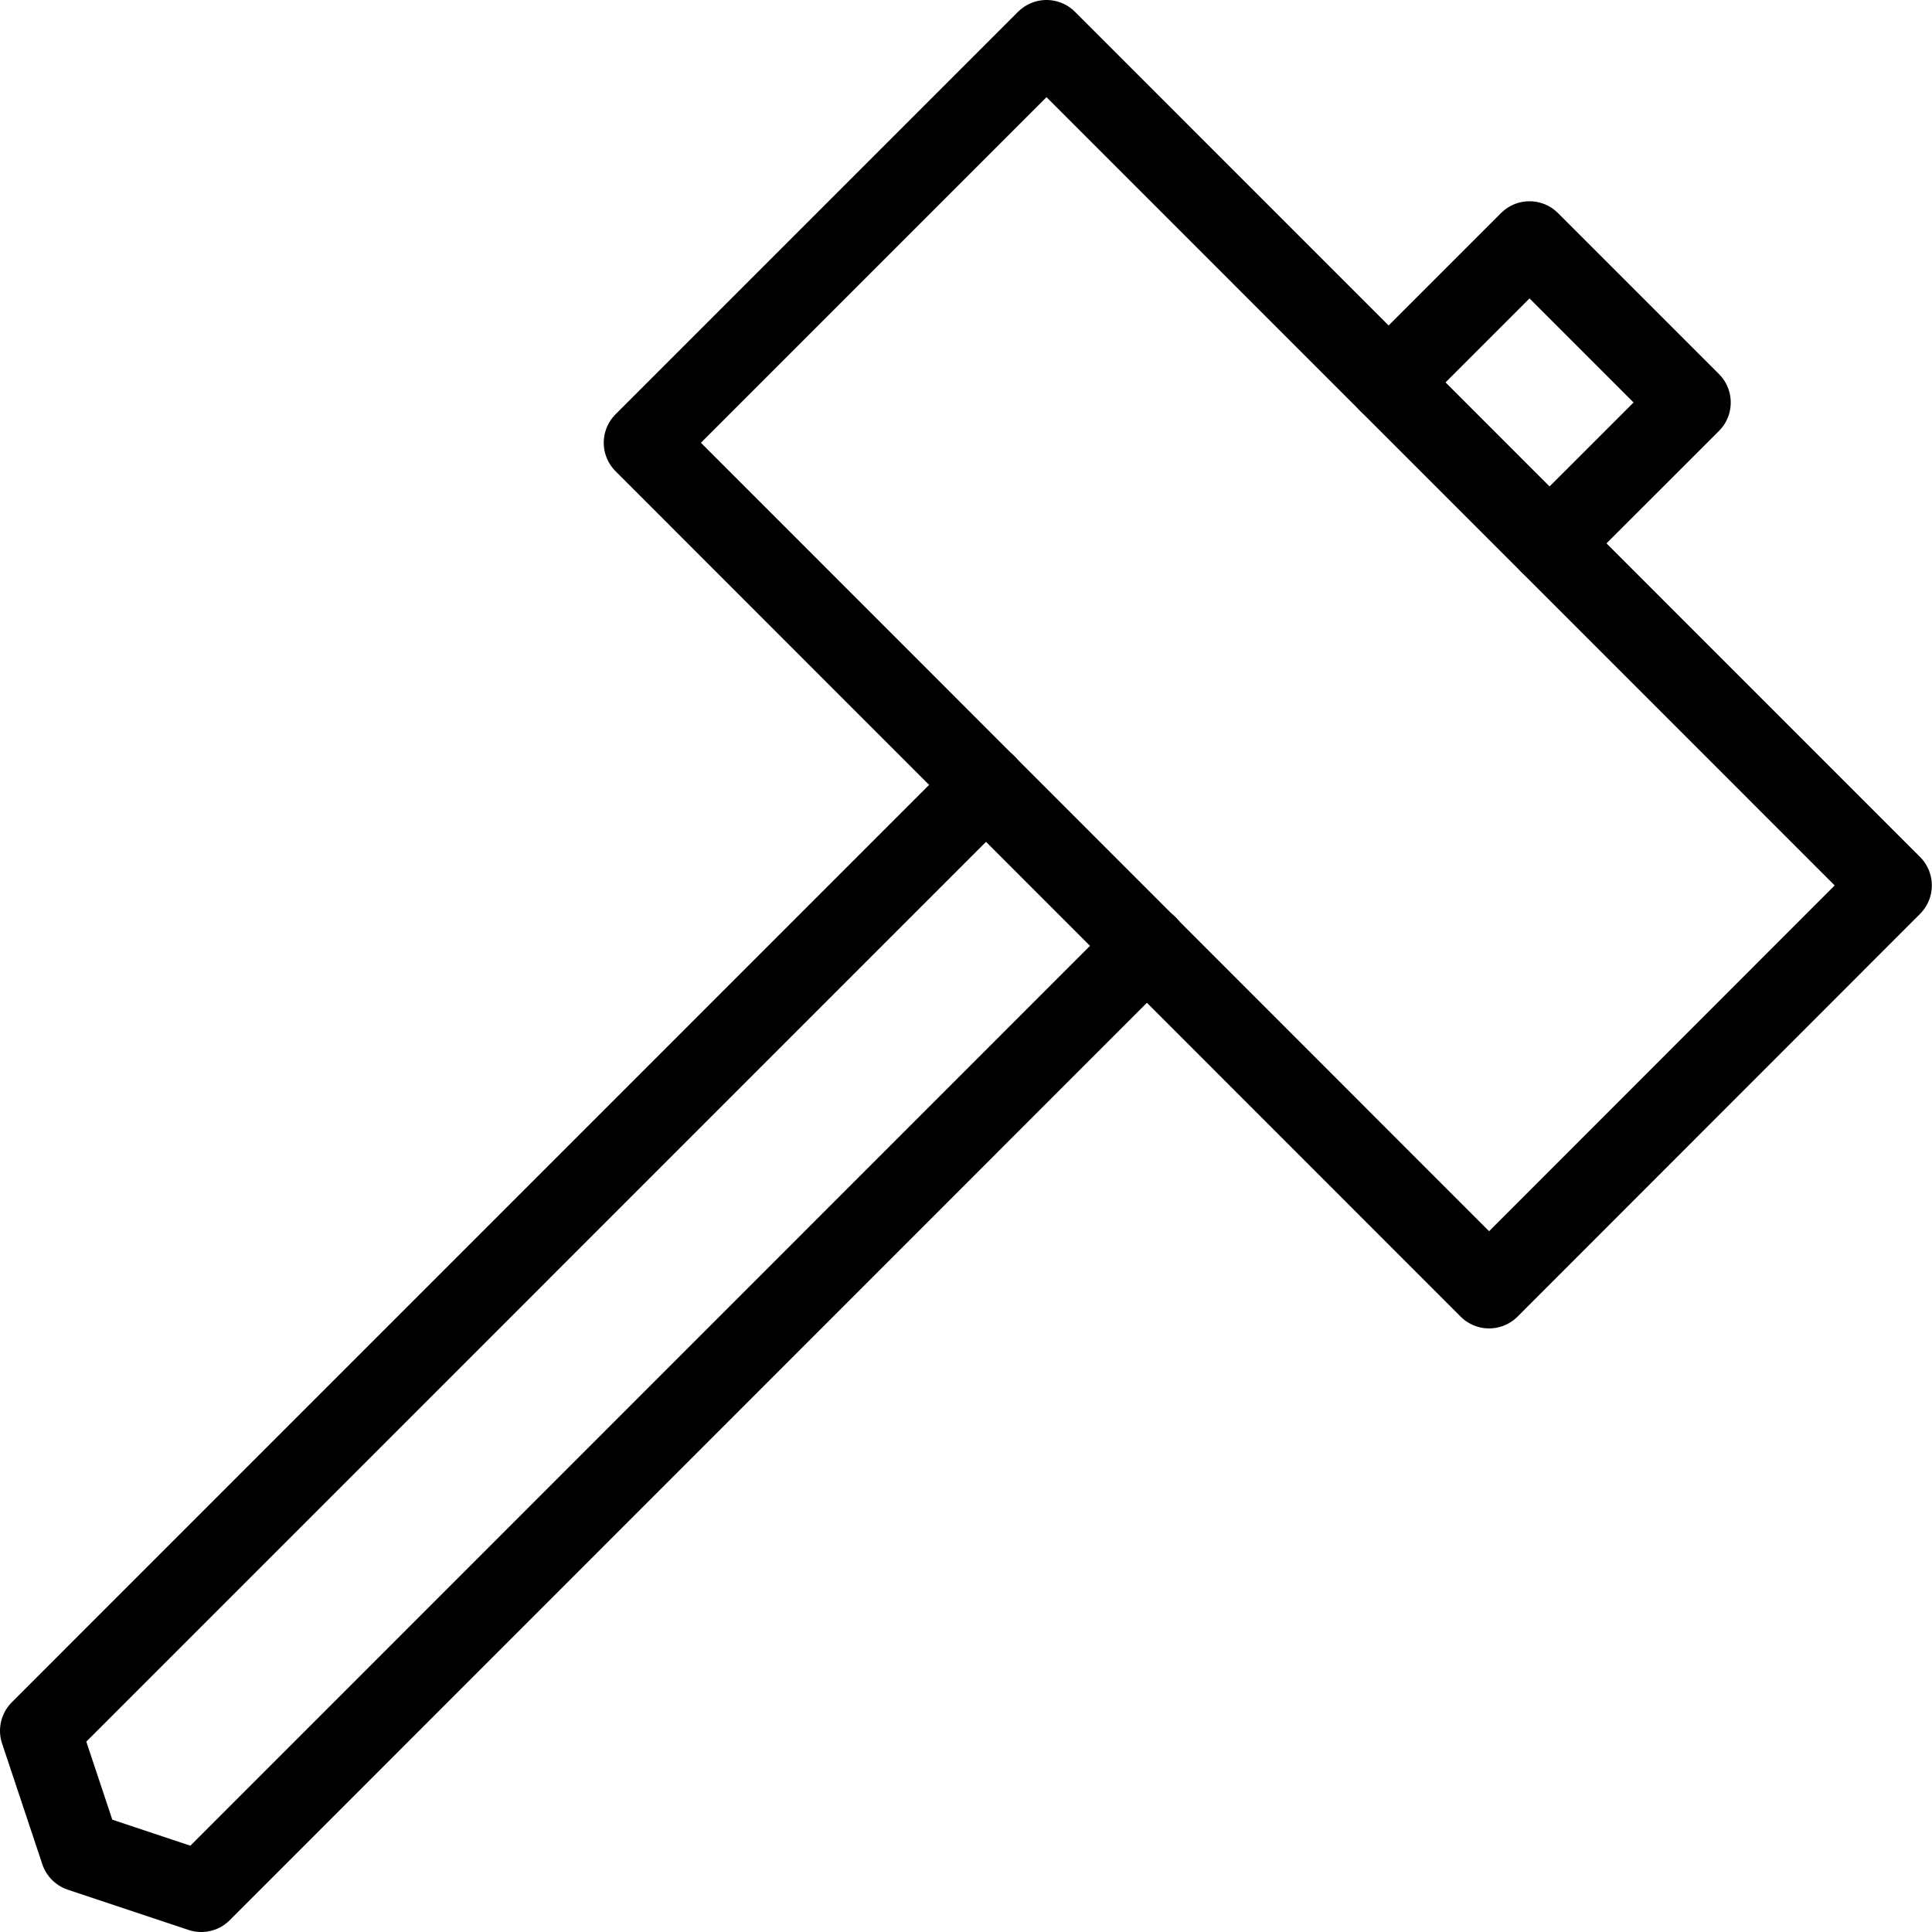
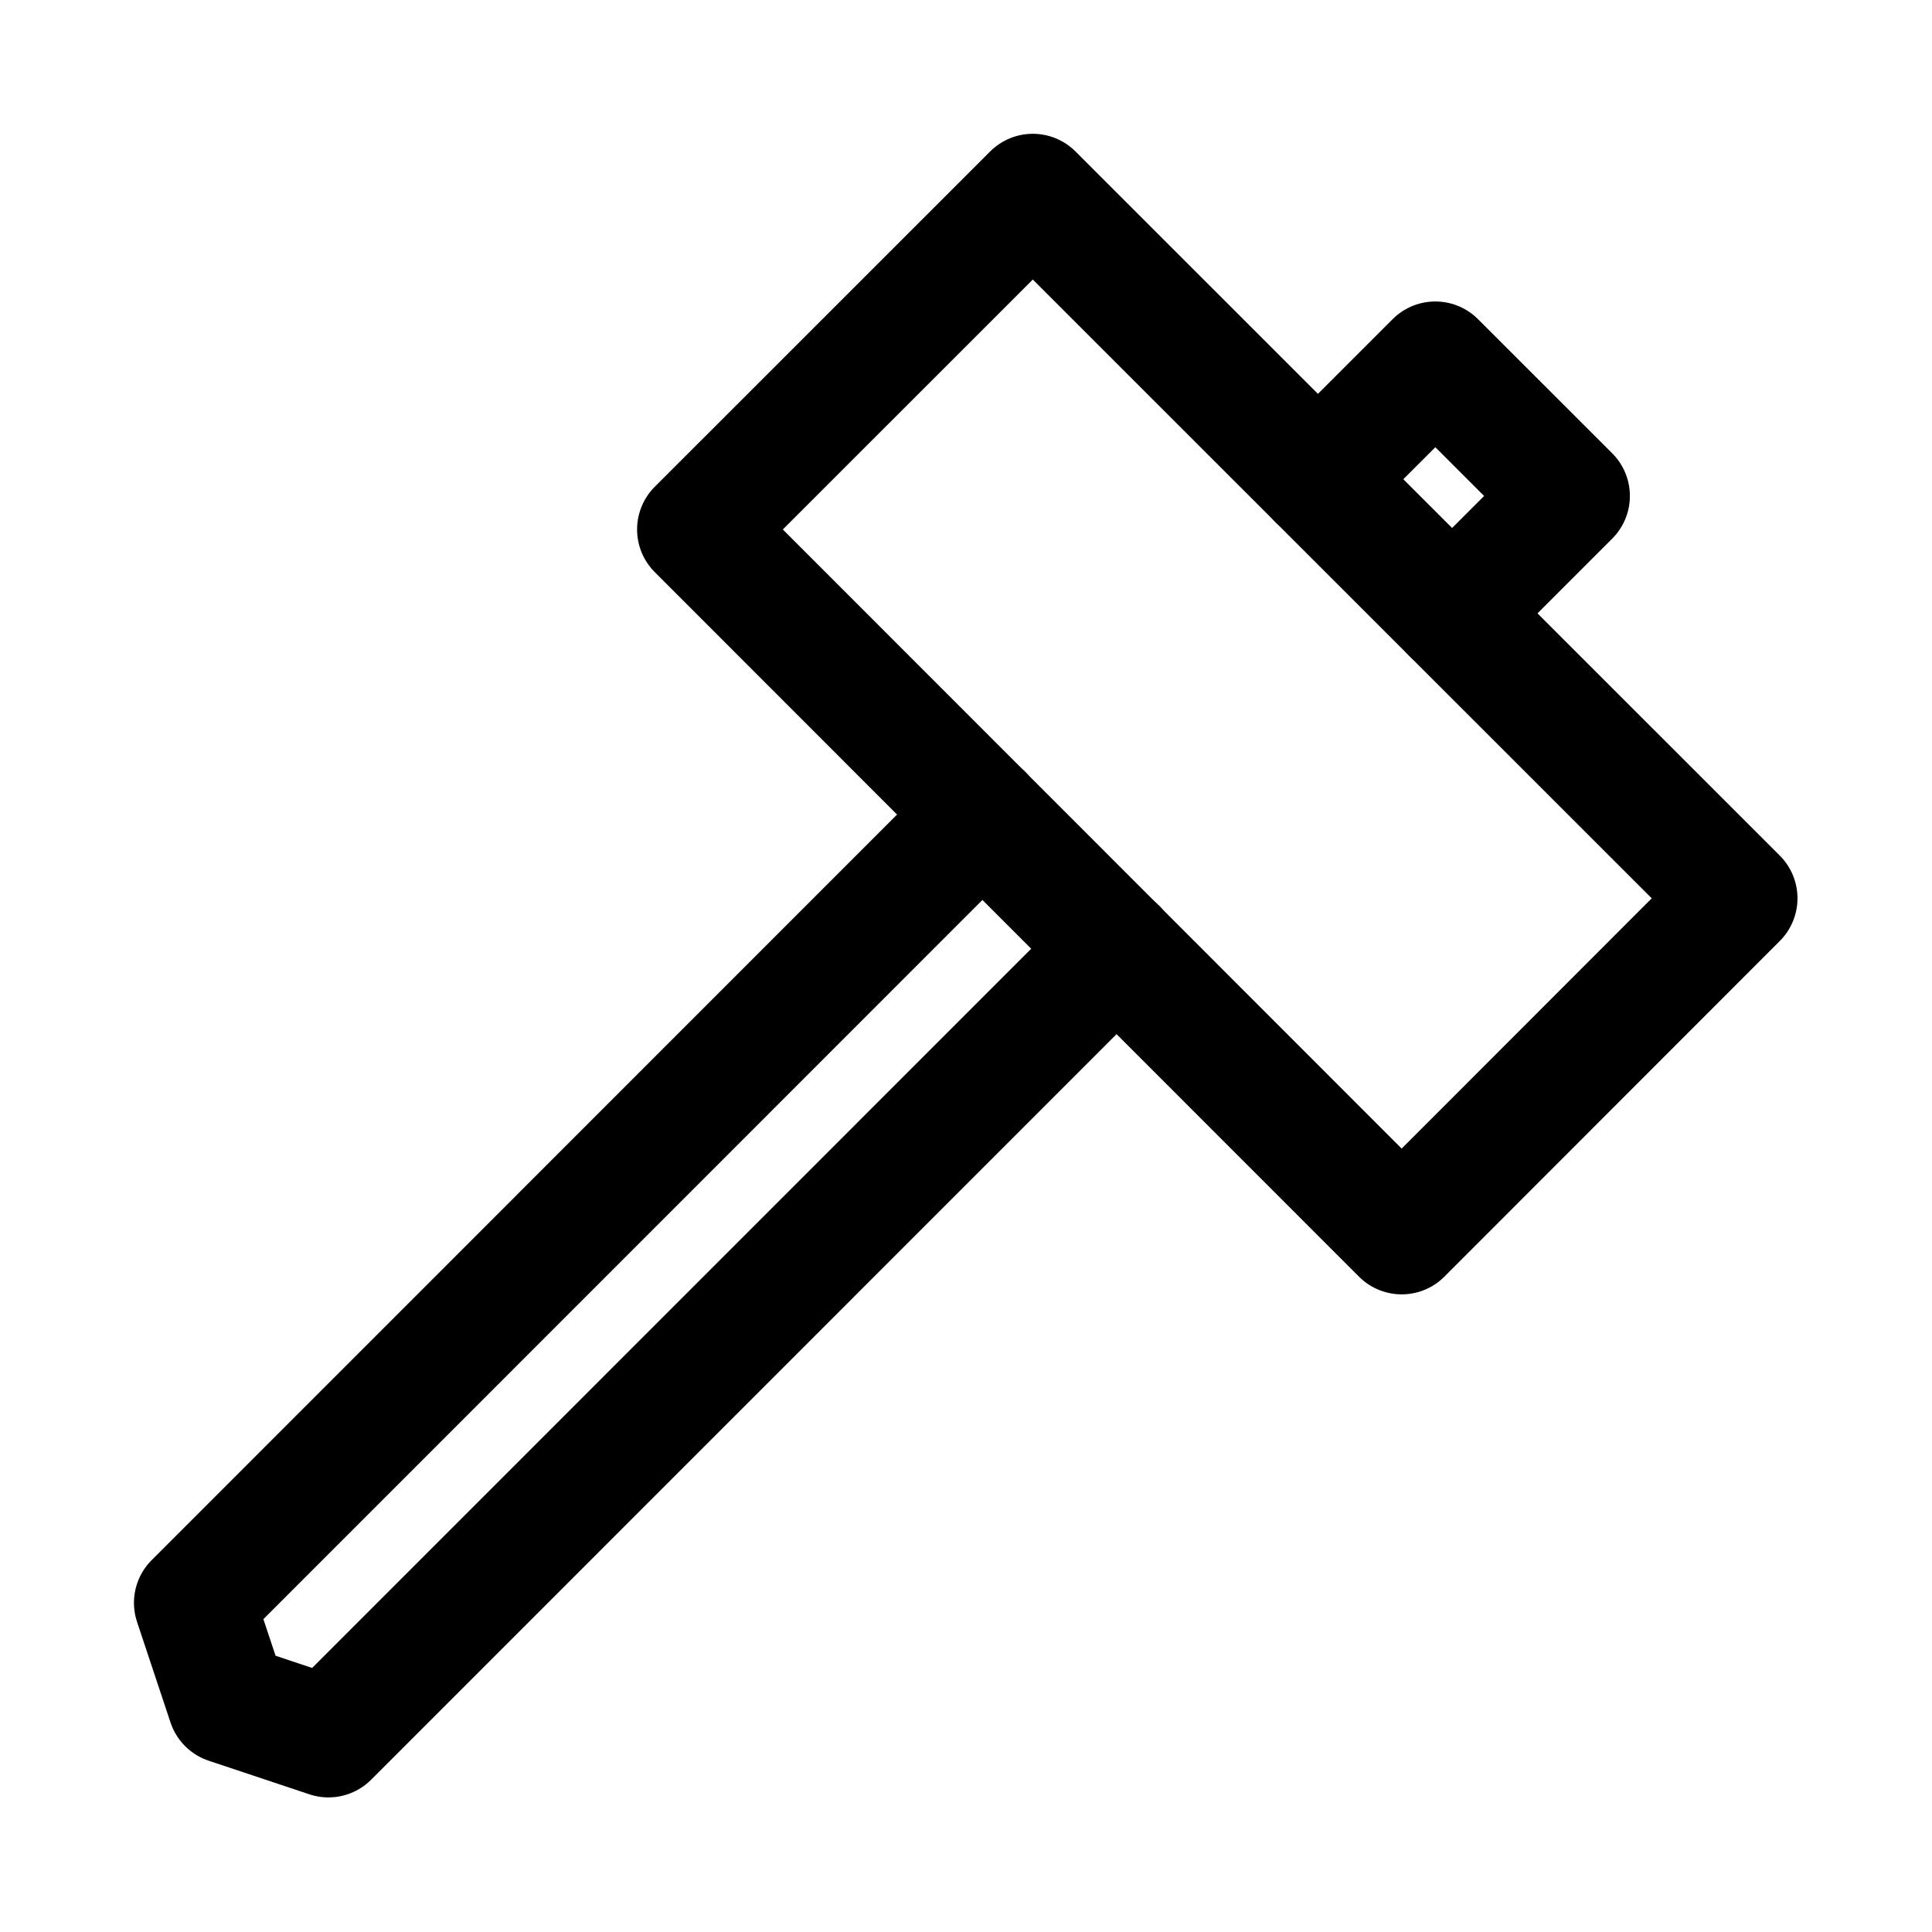
<svg xmlns="http://www.w3.org/2000/svg" fill="none" viewBox="0 0 24 24">
-   <g stroke="currentColor" stroke-linecap="round" stroke-linejoin="round" stroke-miterlimit="10" stroke-width="2.121">
-     <path stroke-width="1" d="M13 .5 8 5.5l10.498 10.502 5-5.003z" />
-     <path stroke-width="1" d="M14.25 11.747 2.5 23.5 1 23l-.5-1.5L12.25 9.749M17.25 4.75 19 3l2 2-1.75 1.749" />
+   <g stroke="currentColor" stroke-linecap="round" stroke-linejoin="round" stroke-miterlimit="10" stroke-width="1.5">
+     <path stroke-width="1.5" d="M12.83 2.412 8.664 6.577l8.748 8.752 4.167-4.17z" />
+     <path stroke-width="1.5" d="M13.872 11.784 4.08 21.578l-1.25-.417-.416-1.25 9.791-9.793M16.372 5.953l1.458-1.458 1.667 1.666-1.458 1.458" />
  </g>
</svg>
